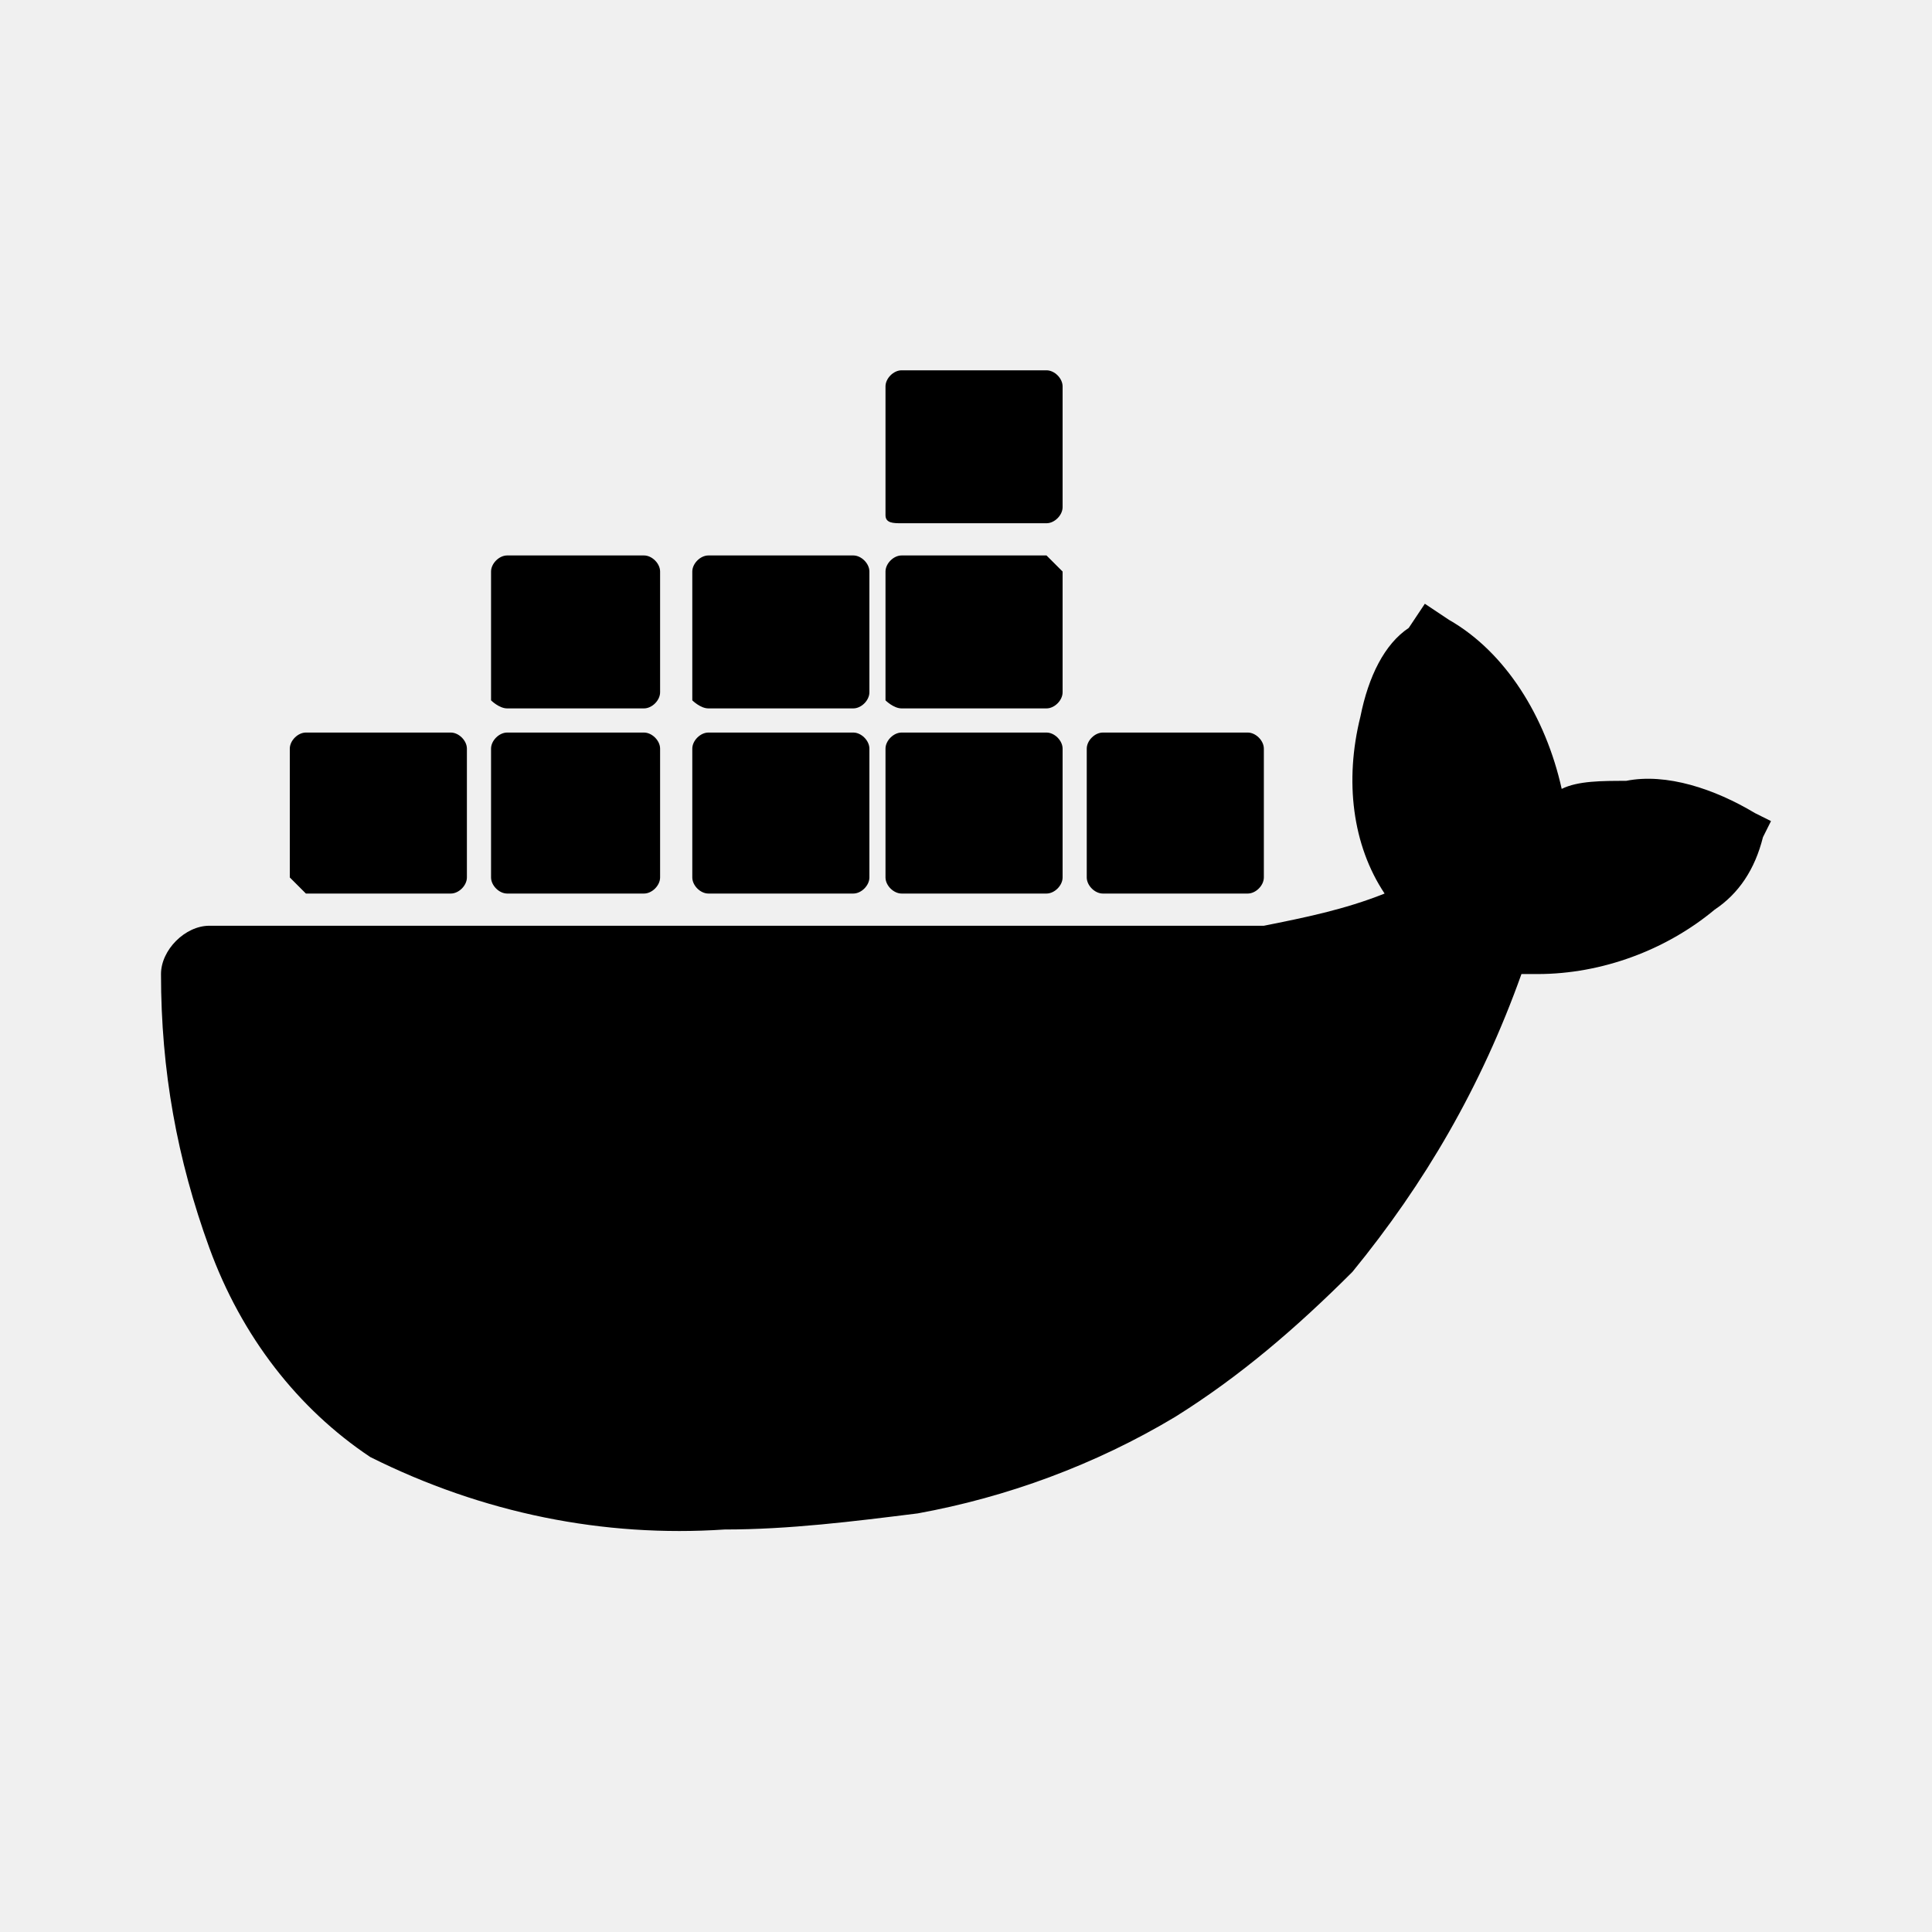
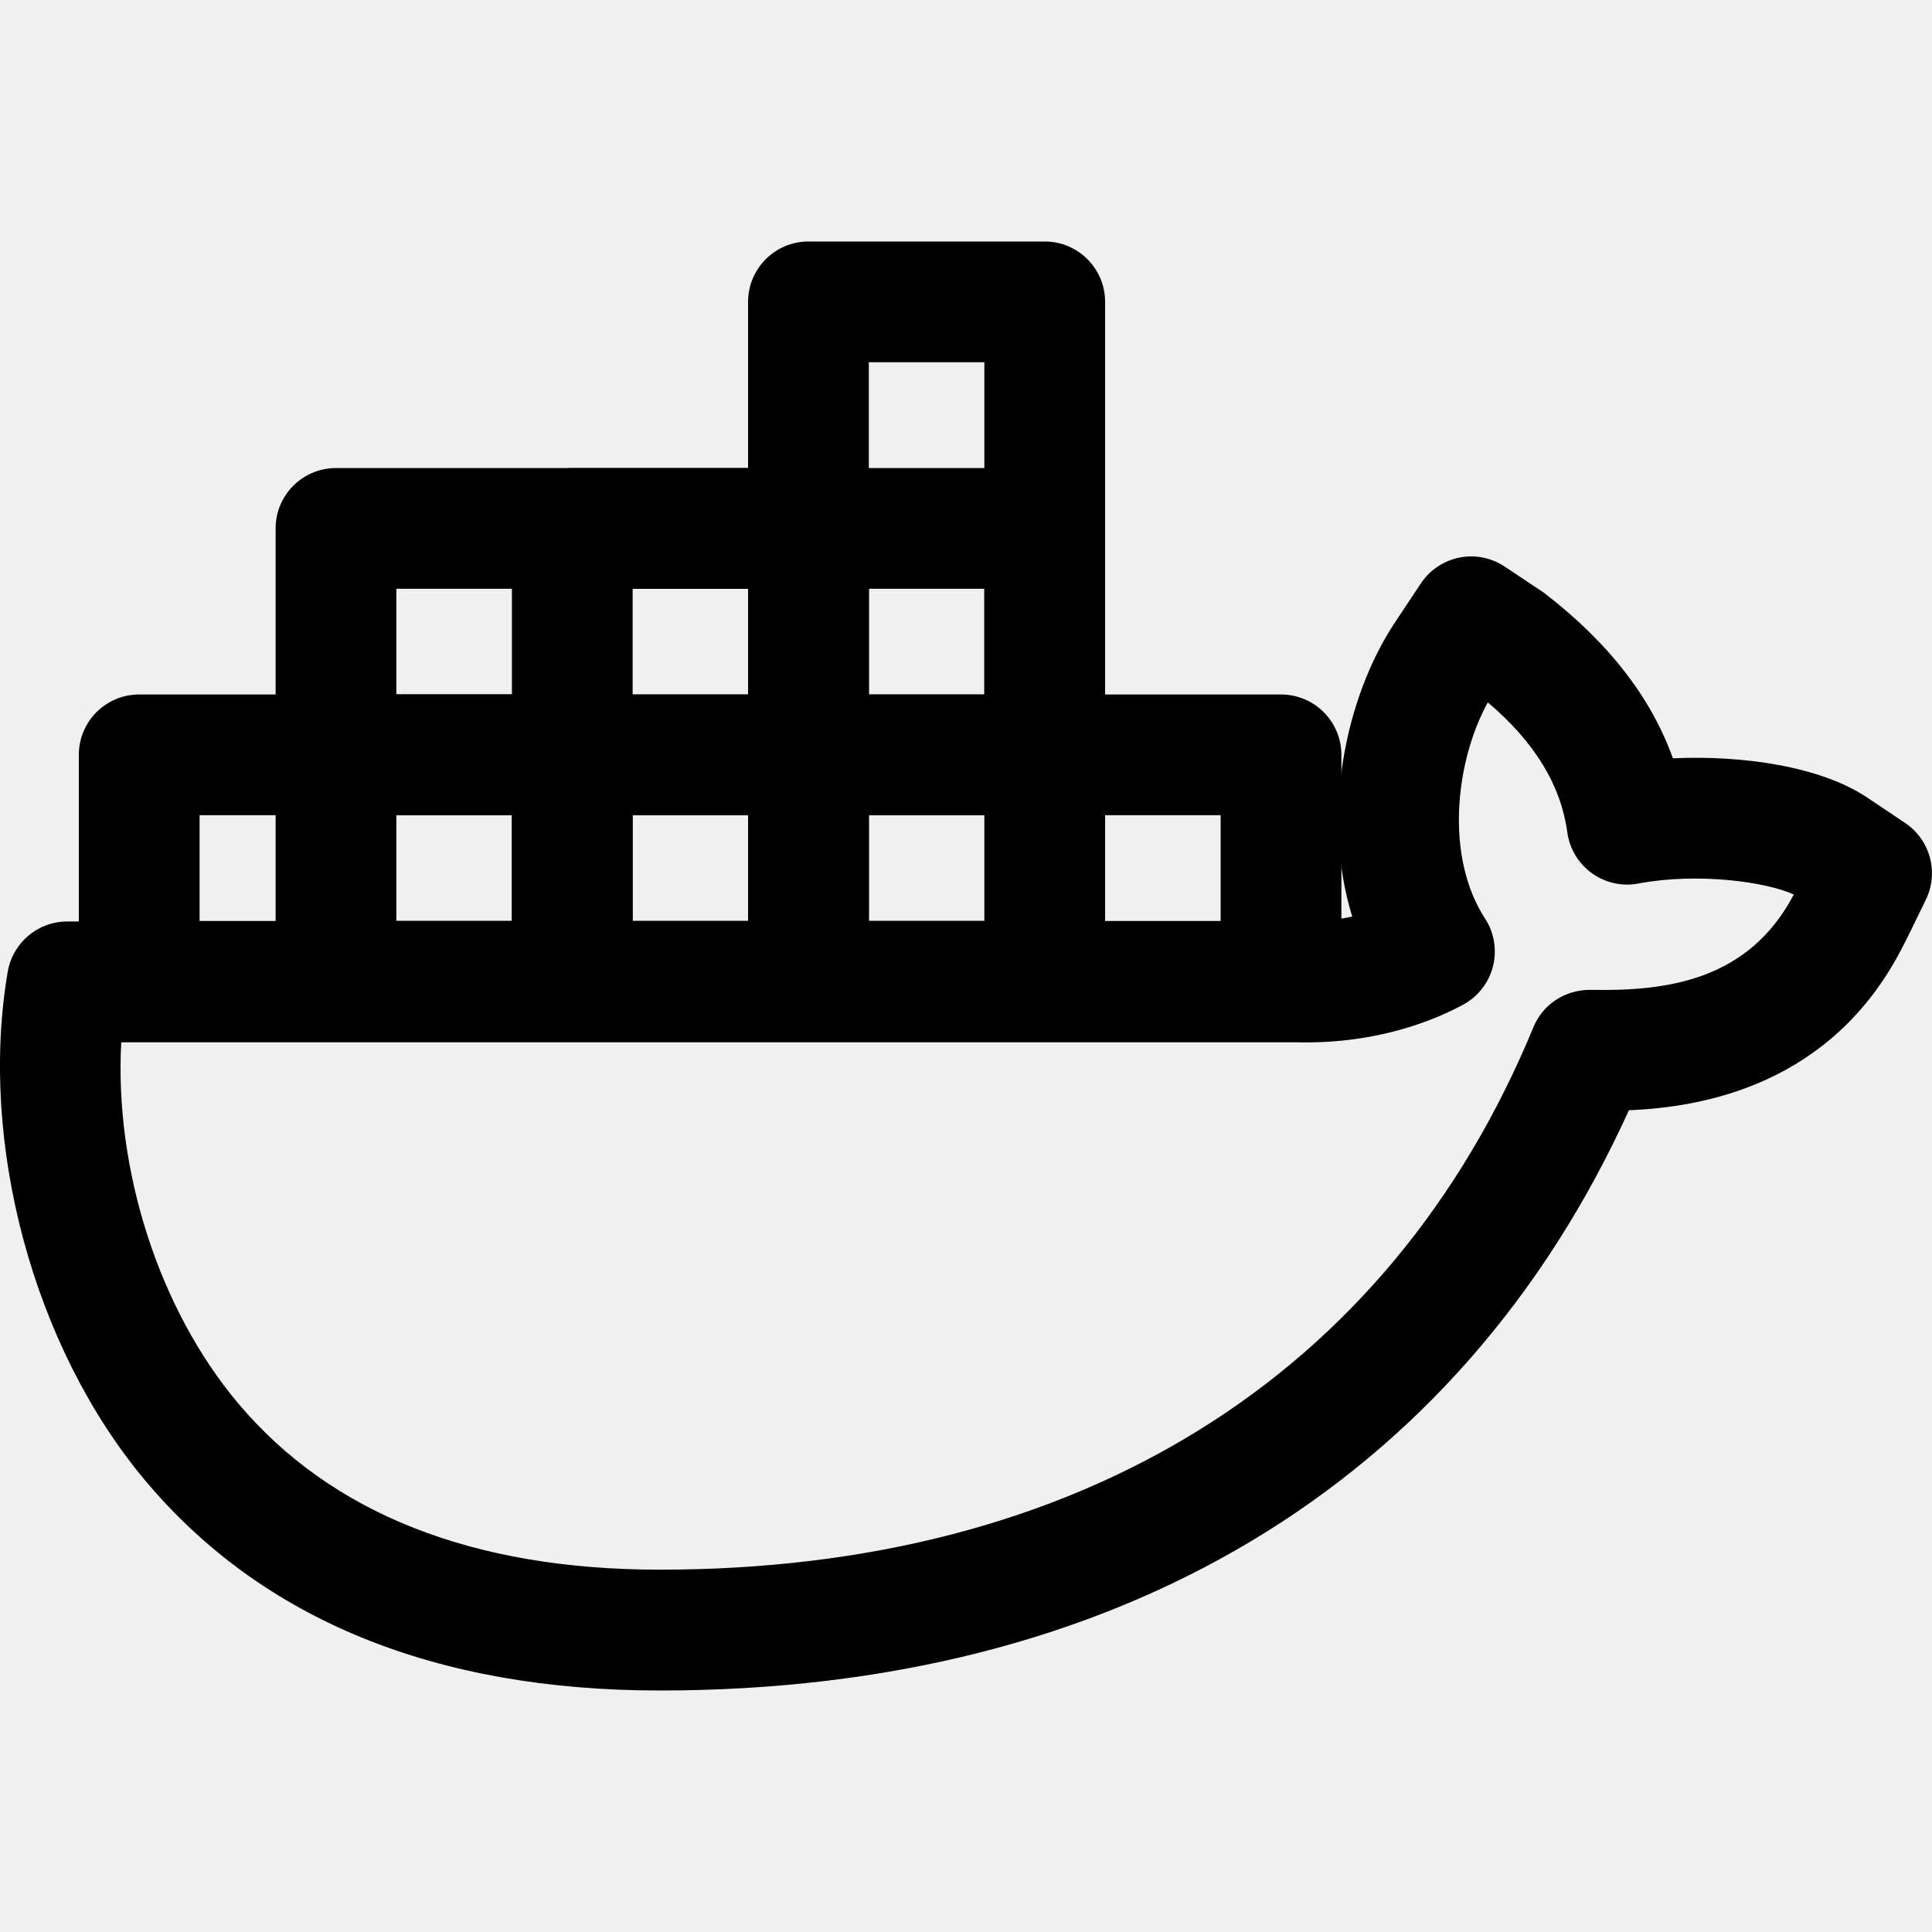
- <svg xmlns="http://www.w3.org/2000/svg" width="24" height="24" viewBox="0 0 24 24" fill="none">
-   <path d="M8.8 8.8H10.6C10.7 8.8 10.8 8.7 10.8 8.6V7.1C10.8 7 10.7 6.9 10.6 6.9H8.8C8.7 6.9 8.6 7 8.6 7.1V8.7C8.6 8.7 8.7 8.8 8.8 8.8ZM11.2 11.1H13C13.1 11.1 13.2 11 13.2 10.9V9.3C13.2 9.2 13.1 9.1 13 9.1H11.2C11.1 9.1 11 9.2 11 9.3V10.9C11 11 11.1 11.1 11.2 11.1ZM11.2 8.8H13C13.1 8.8 13.2 8.7 13.2 8.6V7.1L13 6.9H11.2C11.1 6.9 11 7 11 7.1V8.7C11 8.7 11.1 8.8 11.2 8.8ZM13.7 11.1H15.5C15.6 11.1 15.7 11 15.7 10.9V9.3C15.7 9.2 15.6 9.1 15.5 9.1H13.7C13.6 9.1 13.5 9.2 13.5 9.3V10.9C13.5 11 13.6 11.1 13.7 11.1ZM11.2 6.5H13C13.1 6.5 13.2 6.4 13.2 6.3V4.8C13.2 4.7 13.1 4.6 13 4.6H11.2C11.1 4.6 11 4.7 11 4.8V6.4C11 6.5 11.1 6.5 11.2 6.5ZM3.8 11.1H5.6C5.7 11.1 5.8 11 5.8 10.9V9.3C5.8 9.2 5.7 9.1 5.6 9.1H3.8C3.7 9.1 3.6 9.2 3.6 9.3V10.9L3.8 11.1ZM21.8 10.1C21.3 9.8 20.7 9.6 20.2 9.7C19.9 9.7 19.6 9.7 19.4 9.8C19.2 8.9 18.7 8.1 18 7.7L17.7 7.5L17.5 7.8C17.2 8 17 8.4 16.9 8.9C16.7 9.7 16.8 10.5 17.2 11.1C16.7 11.3 16.2 11.4 15.7 11.5H2.6C2.3 11.5 2 11.8 2 12.1C2 13.3 2.2 14.4 2.6 15.5C3 16.6 3.7 17.5 4.6 18.1C6 18.8 7.5 19.1 9 19C9.8 19 10.6 18.9 11.4 18.8C12.5 18.6 13.6 18.2 14.6 17.6C15.4 17.1 16.1 16.5 16.8 15.8C17.7 14.7 18.4 13.5 18.9 12.1H19.1C19.9 12.1 20.7 11.8 21.3 11.3C21.6 11.1 21.8 10.8 21.9 10.4L22 10.2L21.8 10.1ZM6.3 11.1H8C8.1 11.1 8.2 11 8.2 10.9V9.3C8.2 9.2 8.1 9.1 8 9.1H6.3C6.2 9.1 6.1 9.2 6.1 9.3V10.9C6.1 11 6.2 11.1 6.3 11.1ZM6.3 8.8H8C8.1 8.8 8.2 8.7 8.2 8.6V7.1C8.2 7 8.1 6.9 8 6.9H6.3C6.2 6.9 6.1 7 6.1 7.1V8.7C6.1 8.7 6.2 8.8 6.3 8.8ZM8.8 11.1H10.6C10.7 11.1 10.8 11 10.8 10.9V9.3C10.8 9.2 10.7 9.1 10.6 9.1H8.8C8.7 9.1 8.6 9.2 8.6 9.3V10.9C8.6 11 8.7 11.1 8.8 11.1Z" fill="black" />
+ <svg xmlns="http://www.w3.org/2000/svg" width="50" height="50" viewBox="0 0 50 50" fill="none">
+   <g clip-path="url(#clip0_13_18)">
+     <path d="M17.077 43.75C11.275 43.75 6.796 41.927 3.769 38.329C0.875 34.888 -0.558 29.592 0.2 25.148C0.329 24.398 0.979 23.848 1.74 23.848H33.575C34.127 23.869 34.594 23.804 34.996 23.721C34.181 21.083 34.829 18.042 36.085 16.133L36.771 15.1C37 14.754 37.358 14.515 37.765 14.431C38.175 14.348 38.594 14.433 38.94 14.662L39.965 15.346C41.633 16.631 42.733 18.056 43.294 19.625C45.09 19.542 47.127 19.831 48.337 20.65L49.306 21.3C49.954 21.733 50.181 22.579 49.842 23.281L49.735 23.502C49.562 23.858 49.31 24.375 49.194 24.592C47.369 28.075 44.085 28.654 42.156 28.733C37.75 38.429 28.885 43.75 17.077 43.75ZM3.138 26.973C2.96 30.254 4.102 33.869 6.163 36.317C8.569 39.175 12.24 40.623 17.079 40.623C27.923 40.623 35.952 35.638 39.685 26.583C39.931 25.99 40.5 25.615 41.16 25.617C43.112 25.656 45.246 25.392 46.423 23.15C45.721 22.827 43.965 22.573 42.4 22.865C41.983 22.948 41.546 22.848 41.198 22.598C40.85 22.348 40.621 21.967 40.562 21.544C40.394 20.315 39.719 19.208 38.504 18.177C37.658 19.723 37.394 22.171 38.433 23.773C38.671 24.137 38.744 24.587 38.638 25.01C38.531 25.433 38.25 25.792 37.867 26C37.302 26.306 35.781 27.029 33.552 26.975H3.138V26.973Z" fill="black" />
+     <path d="M33.152 26.96H3.602C2.74 26.96 2.04 26.26 2.04 25.398V19.535C2.04 18.673 2.74 17.973 3.602 17.973H33.152C34.015 17.973 34.715 18.673 34.715 19.535V25.398C34.715 26.26 34.015 26.96 33.152 26.96ZM5.165 23.835H31.59V21.098H5.165V23.835Z" fill="black" />
+     <path d="M27.038 21.098H8.696C7.833 21.098 7.133 20.398 7.133 19.535V13.675C7.133 12.812 7.833 12.113 8.696 12.113H27.038C27.9 12.113 28.6 12.812 28.6 13.675V19.535C28.6 20.4 27.9 21.098 27.038 21.098ZM10.258 17.973H25.475V15.238H10.258V17.973Z" fill="black" />
+     <path d="M27.038 26.96H20.923C20.06 26.96 19.36 26.26 19.36 25.398V7.812C19.36 6.95 20.06 6.25 20.923 6.25H27.038C27.9 6.25 28.6 6.95 28.6 7.812V25.398C28.6 26.26 27.9 26.96 27.038 26.96ZM22.485 23.835H25.475V9.375H22.485V23.835Z" fill="black" />
+     <path d="M20.923 26.96H14.81C13.948 26.96 13.248 26.26 13.248 25.398V13.675C13.248 12.812 13.948 12.113 14.81 12.113H20.925C21.788 12.113 22.488 12.812 22.488 13.675V25.398C22.485 26.26 21.788 26.96 20.923 26.96ZM16.373 23.835H19.363V15.238H16.373V23.835Z" fill="black" />
+     <path d="M14.81 26.96H8.696C7.833 26.96 7.133 26.26 7.133 25.398V19.535C7.133 18.673 7.833 17.973 8.696 17.973H14.81C15.673 17.973 16.373 18.673 16.373 19.535V25.398C16.373 26.26 15.673 26.96 14.81 26.96ZM10.258 23.835H13.248V21.098H10.258V23.835Z" fill="black" />
+   </g>
+   <defs>
+     <clipPath id="clip0_13_18">
+       <rect width="50" height="50" fill="white" />
+     </clipPath>
+   </defs>
</svg>
